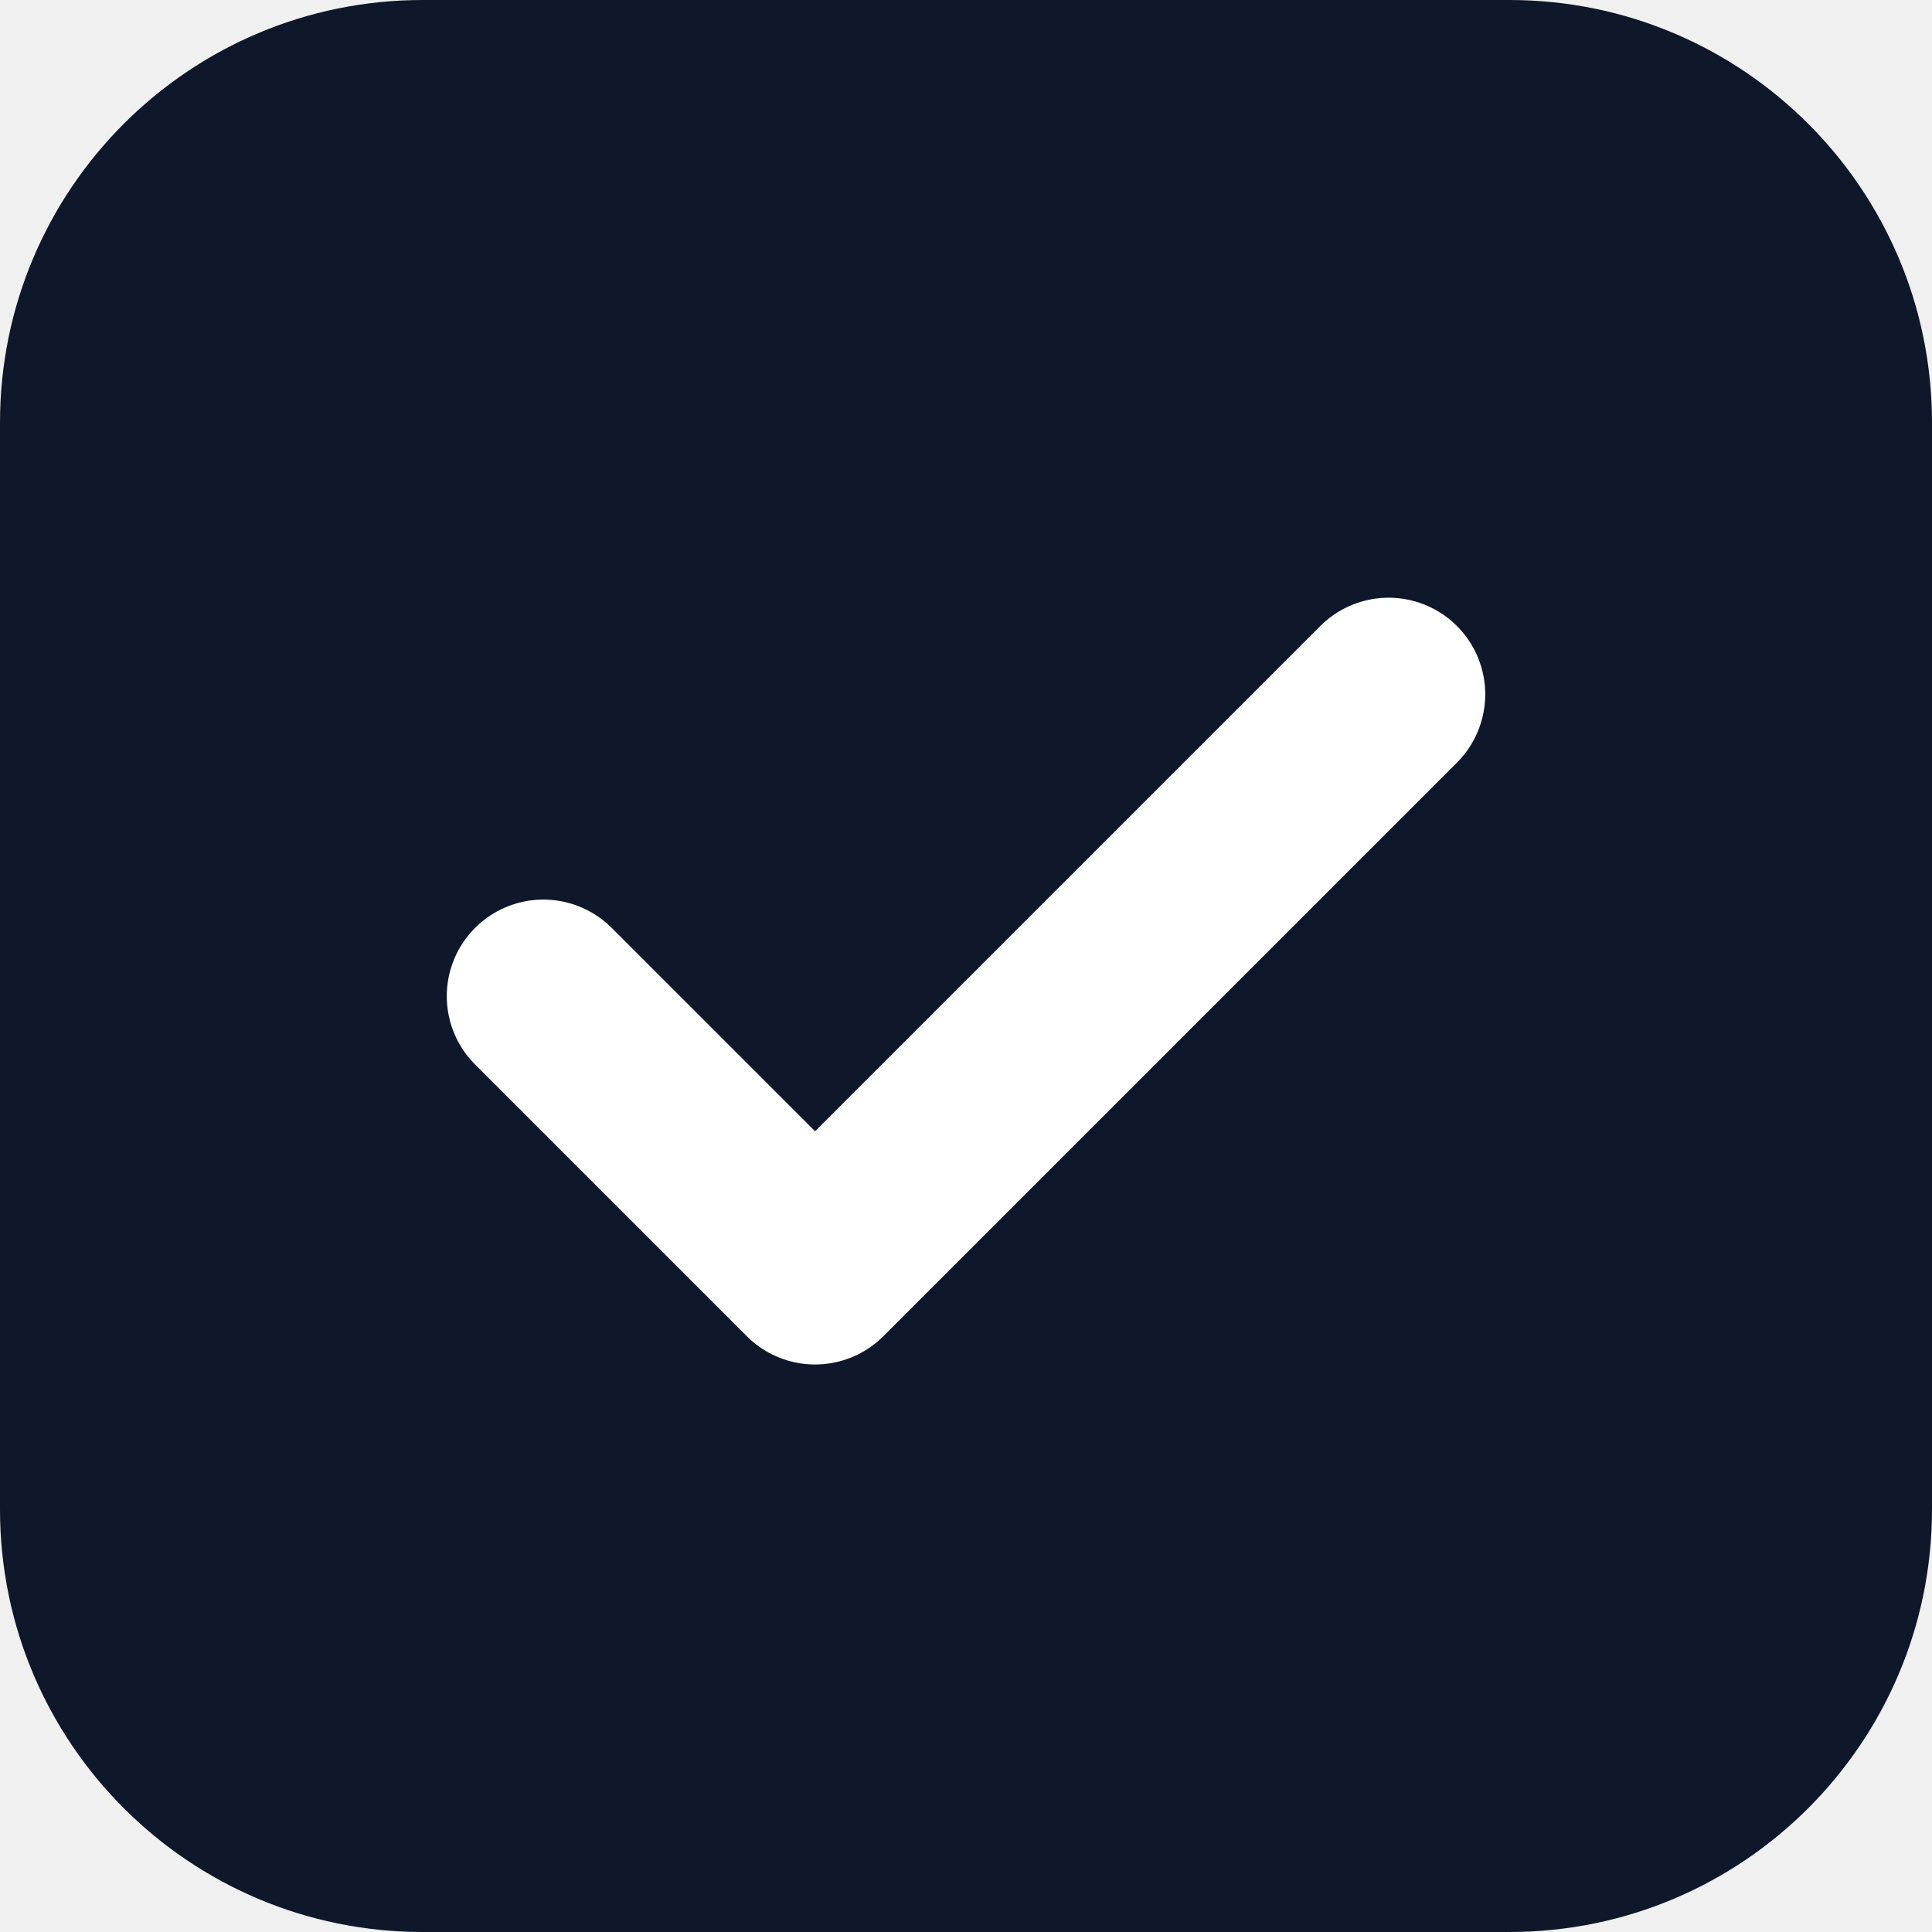
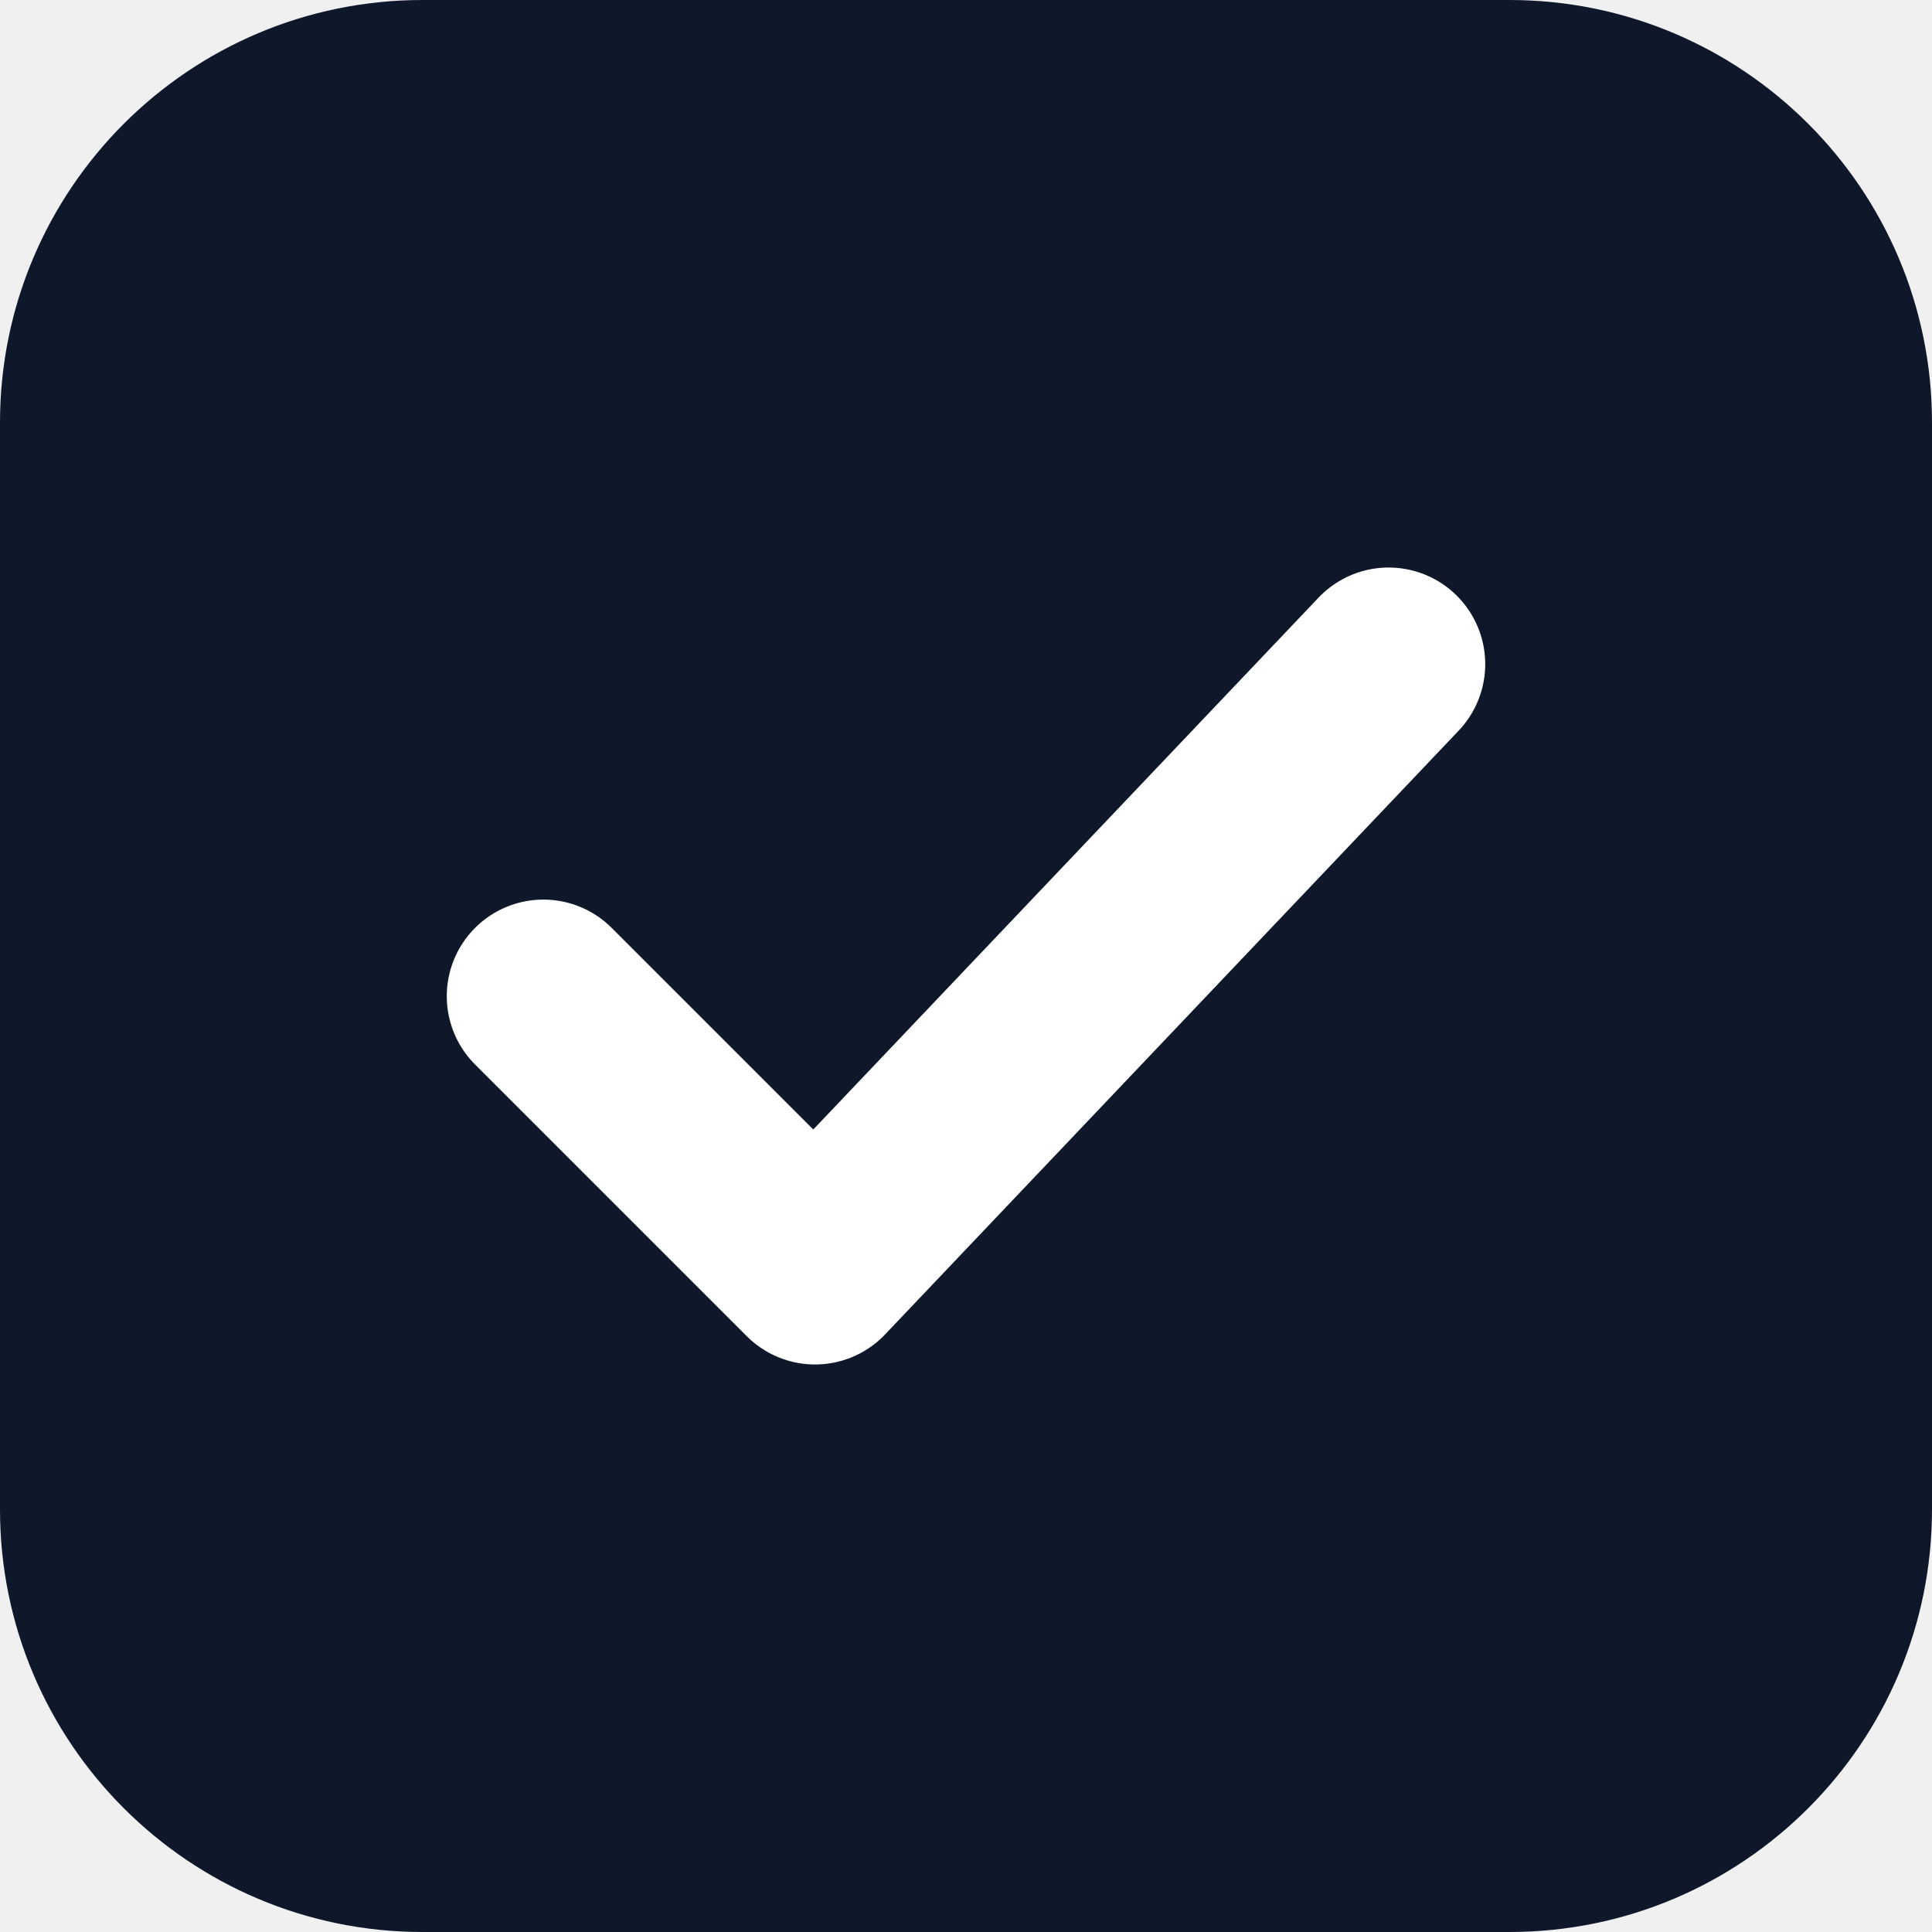
<svg xmlns="http://www.w3.org/2000/svg" viewBox="0 0 32 32">
  <rect width="32" height="32" rx="7" fill="#0f172a" />
-   <path d="M9 16.5l4.5 4.5L23 11.5" fill="none" stroke="#ffffff" stroke-width="3.2" stroke-linecap="round" stroke-linejoin="round" />
+   <path d="M9 16.5l4.5 4.5L23 11" fill="none" stroke="#ffffff" stroke-width="3.2" stroke-linecap="round" stroke-linejoin="round" />
</svg>
